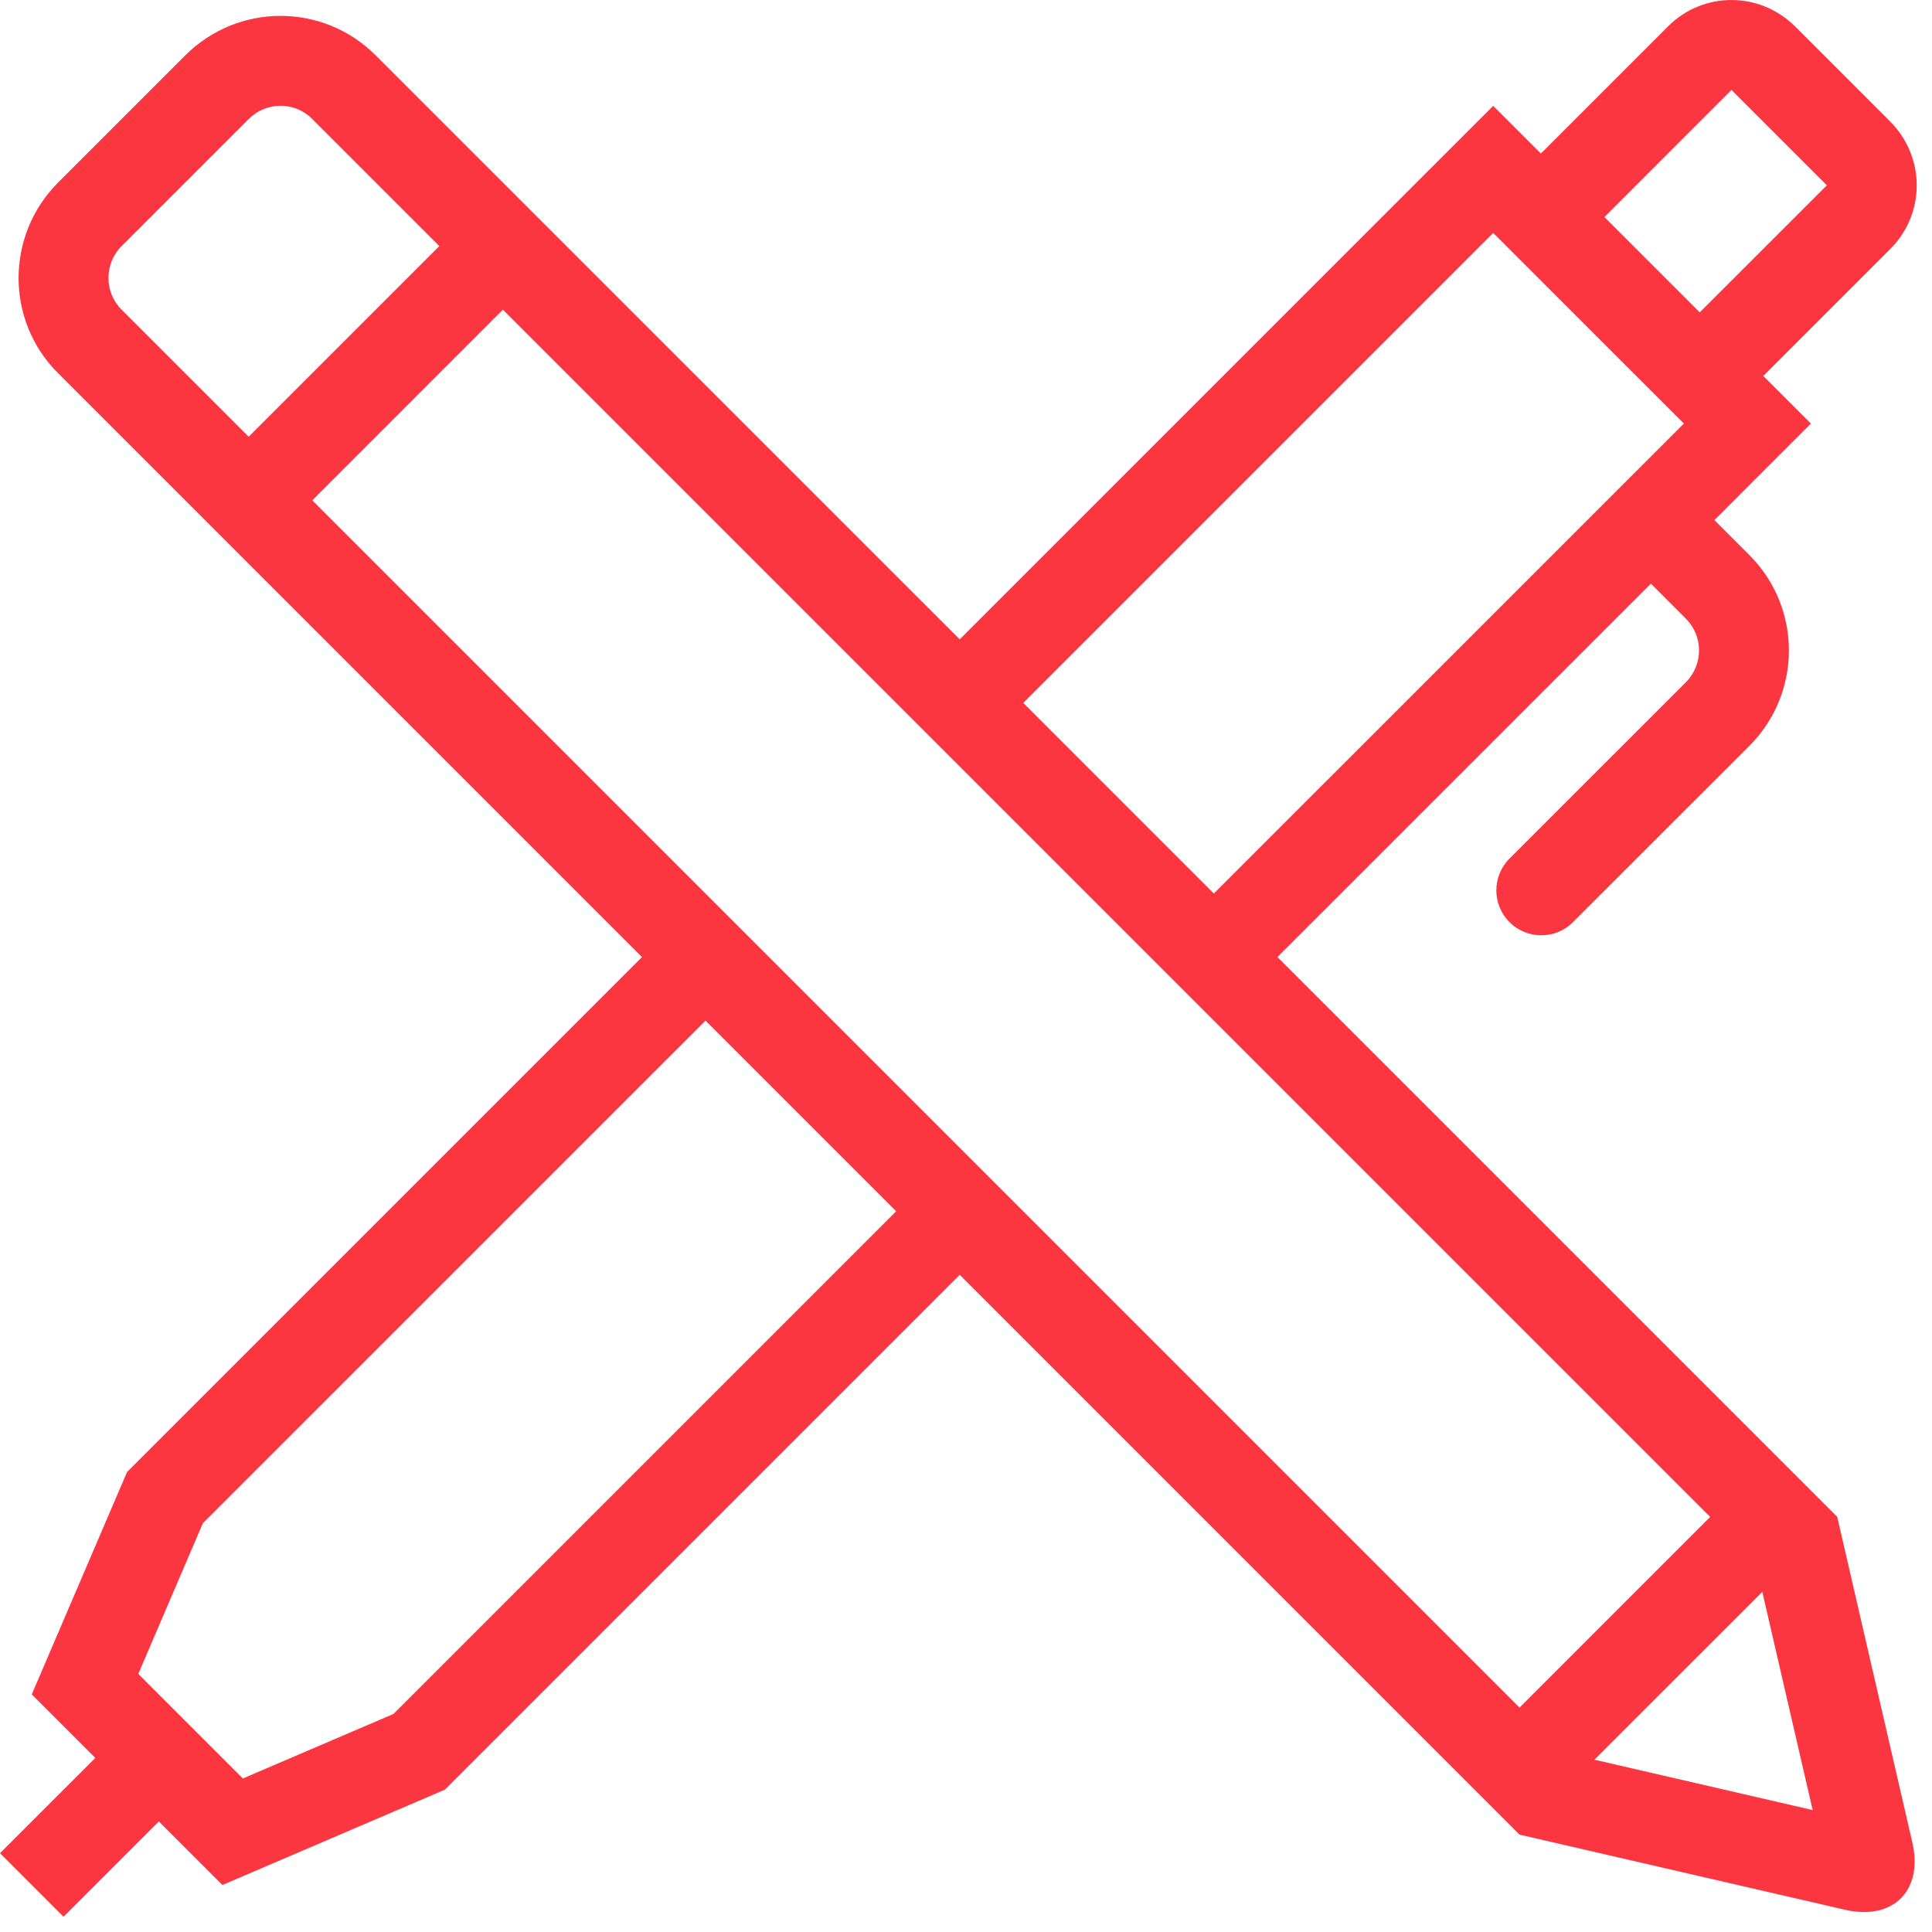
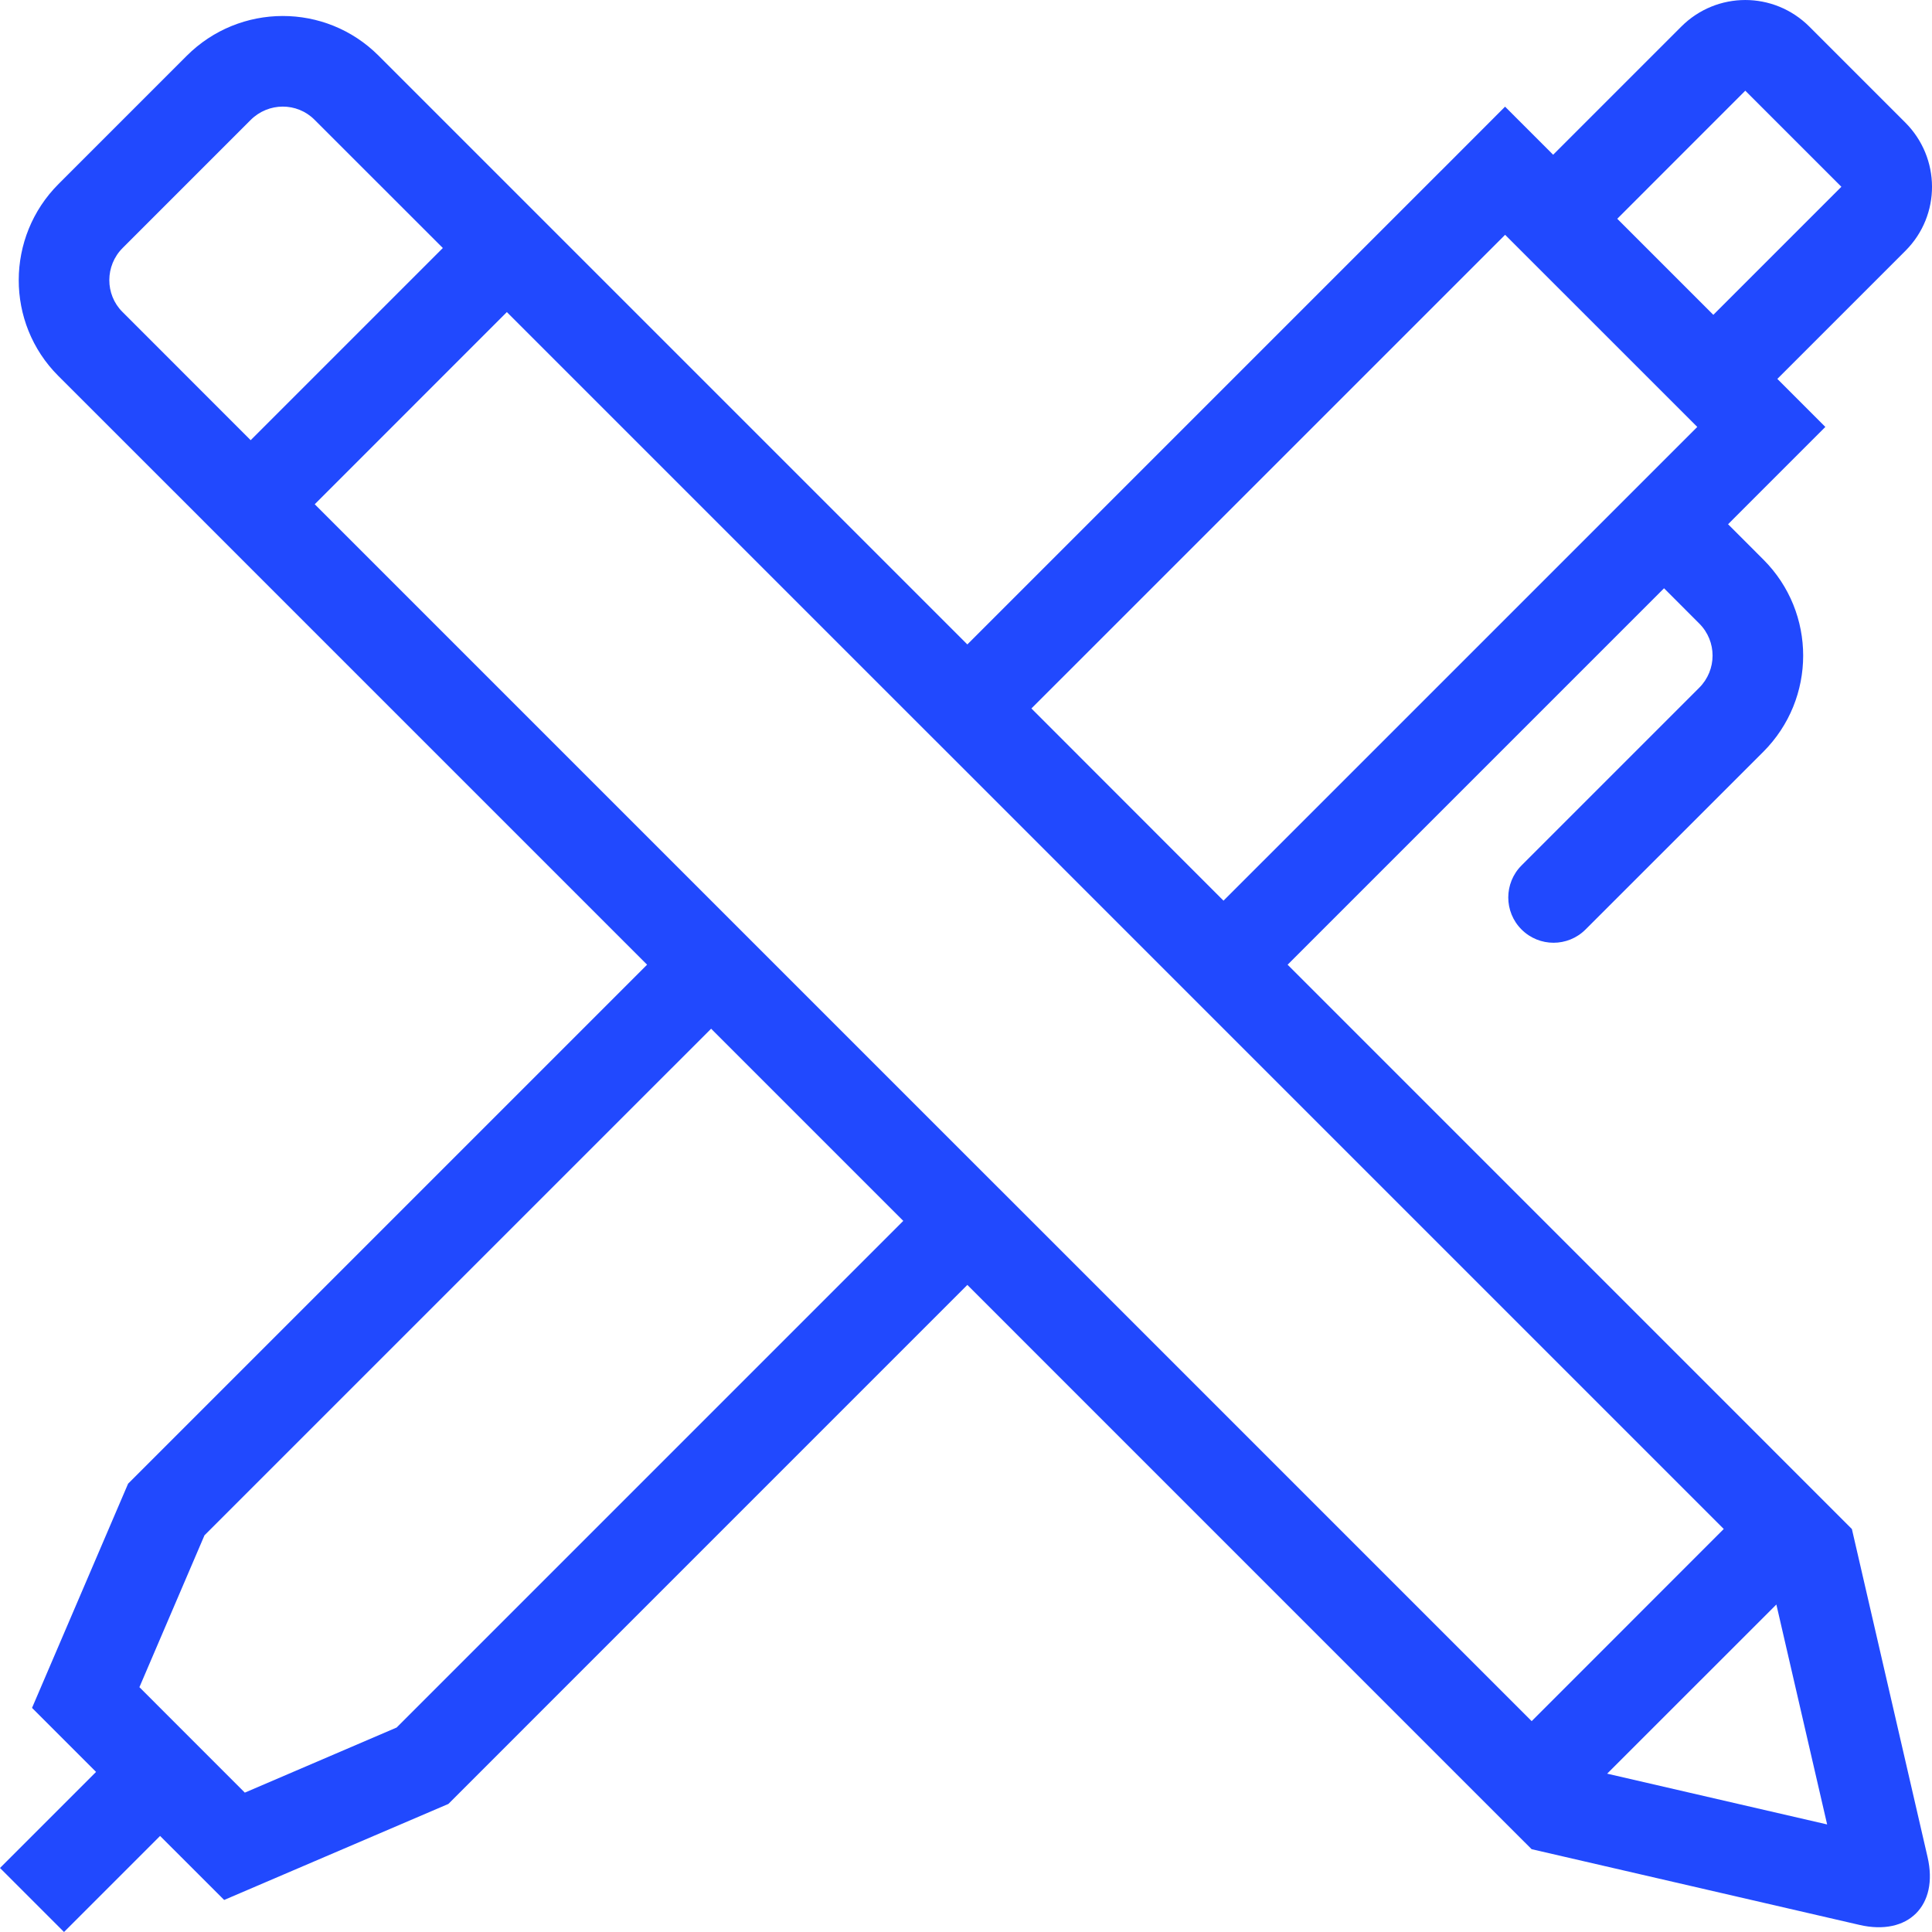
<svg xmlns="http://www.w3.org/2000/svg" width="43" height="43" viewBox="0 0 43 43">
  <g fill="none" fill-rule="evenodd">
-     <g fill="#FB3640">
-       <path d="M818.487 6444.165l3.736-3.735 1.121 4.856-4.857-1.121zm-12.713-12.206l-1.414-1.414-4.243-4.243-1.414-1.414-8.753-8.753 4.242-4.243 8.753 8.753 1.415 1.414 4.242 4.243 1.414 1.414 11.046 11.046-4.242 4.243-11.046-11.046zm-14.017 11.188l-3.351 1.436-2.328-2.328 1.437-3.353 11.187-11.186 4.243 4.243-11.188 11.188zm-6.056-31.261c-.384-.385-.383-1.02.006-1.41l2.828-2.827c.393-.392 1.021-.393 1.409-.006l2.834 2.834-4.243 4.243-2.834-2.834zm30.533-1.701l4.243 4.242-10.461 10.46-4.242-4.243 10.46-10.46zm5.305-3.184c.003-.002-.005-.002.003.006l2.113 2.113c.006.006.006.002.006.003l-2.83 2.829-2.121-2.121 2.829-2.83zm2.352 31.76l-12.46-12.46 8.312-8.311.779.78c.391.39.391 1.024-.002 1.417l-3.924 3.923c-.39.39-.39 1.024 0 1.414.391.39 1.024.39 1.414 0l3.924-3.922c1.174-1.174 1.175-3.074.003-4.246l-.78-.78.734-.735 1.414-1.414-1.06-1.06 2.83-2.83c.785-.787.777-2.048-.006-2.832l-2.113-2.113c-.791-.791-2.051-.785-2.831-.005l-2.83 2.83-1.061-1.061-1.414 1.414h-.001l-10.459 10.46-13.002-13.001c-1.171-1.17-3.065-1.166-4.237.006l-2.828 2.828c-1.168 1.168-1.175 3.069-.006 4.237l2.834 2.834.27.27 1.144 1.145 8.753 8.753-11.46 11.46-2.121 4.95 1.414 1.414-2.121 2.12 1.414 1.415 2.121-2.121 1.415 1.414 4.95-2.121 11.46-11.46 11.045 11.046 1.414 1.414 7.244 1.672c1.068.246 1.748-.424 1.499-1.5l-1.671-7.243z" transform="translate(-783 -6405)" />
+     <g fill="#2149FE">
+       <path d="M818.77 6444.476l3.766-3.765 1.13 4.895-4.896-1.13zm-12.814-12.303l-1.426-1.425-4.277-4.277-1.425-1.425-8.823-8.823 4.276-4.277 8.823 8.823 1.426 1.425 4.276 4.277 1.425 1.425 11.134 11.134-4.275 4.277-11.134-11.134zm-14.13 11.277l-3.377 1.448-2.346-2.347 1.448-3.38 11.276-11.275 4.277 4.277-11.277 11.277zm-6.103-31.51c-.388-.388-.387-1.027.006-1.42l2.85-2.85c.396-.395 1.03-.396 1.42-.006l2.857 2.856-4.277 4.277-2.856-2.857zm30.776-1.714l4.277 4.276-10.545 10.544-4.275-4.278 10.543-10.542zm5.347-3.21c.003-.001-.005-.001.003.007l2.13 2.13c.006.005.006.001.006.002l-2.852 2.852-2.138-2.138 2.851-2.852zm2.37 32.014l-12.558-12.559 8.378-8.378.785.786c.394.394.394 1.032-.002 1.428l-3.955 3.955c-.393.394-.393 1.032 0 1.425.394.394 1.032.394 1.425 0l3.955-3.953c1.184-1.184 1.185-3.099.003-4.28l-.786-.786.74-.741 1.425-1.425-1.068-1.069 2.852-2.852c.792-.794.784-2.065-.006-2.855l-2.13-2.13c-.797-.797-2.067-.79-2.853-.005l-2.853 2.853-1.07-1.07-1.424 1.426h-.001l-10.543 10.543-13.105-13.105c-1.18-1.179-3.09-1.175-4.271.006l-2.85 2.85c-1.178 1.178-1.185 3.094-.007 4.272l2.857 2.856.272.272 1.153 1.154 8.823 8.823-11.551 11.551-2.138 4.99 1.425 1.425-2.138 2.138 1.425 1.425 2.138-2.138 1.426 1.425 4.99-2.137 11.551-11.552 11.133 11.134 1.426 1.425 7.301 1.686c1.077.248 1.762-.428 1.511-1.512l-1.684-7.3z" transform="translate(-783 -6405)" />
    </g>
  </g>
</svg>
